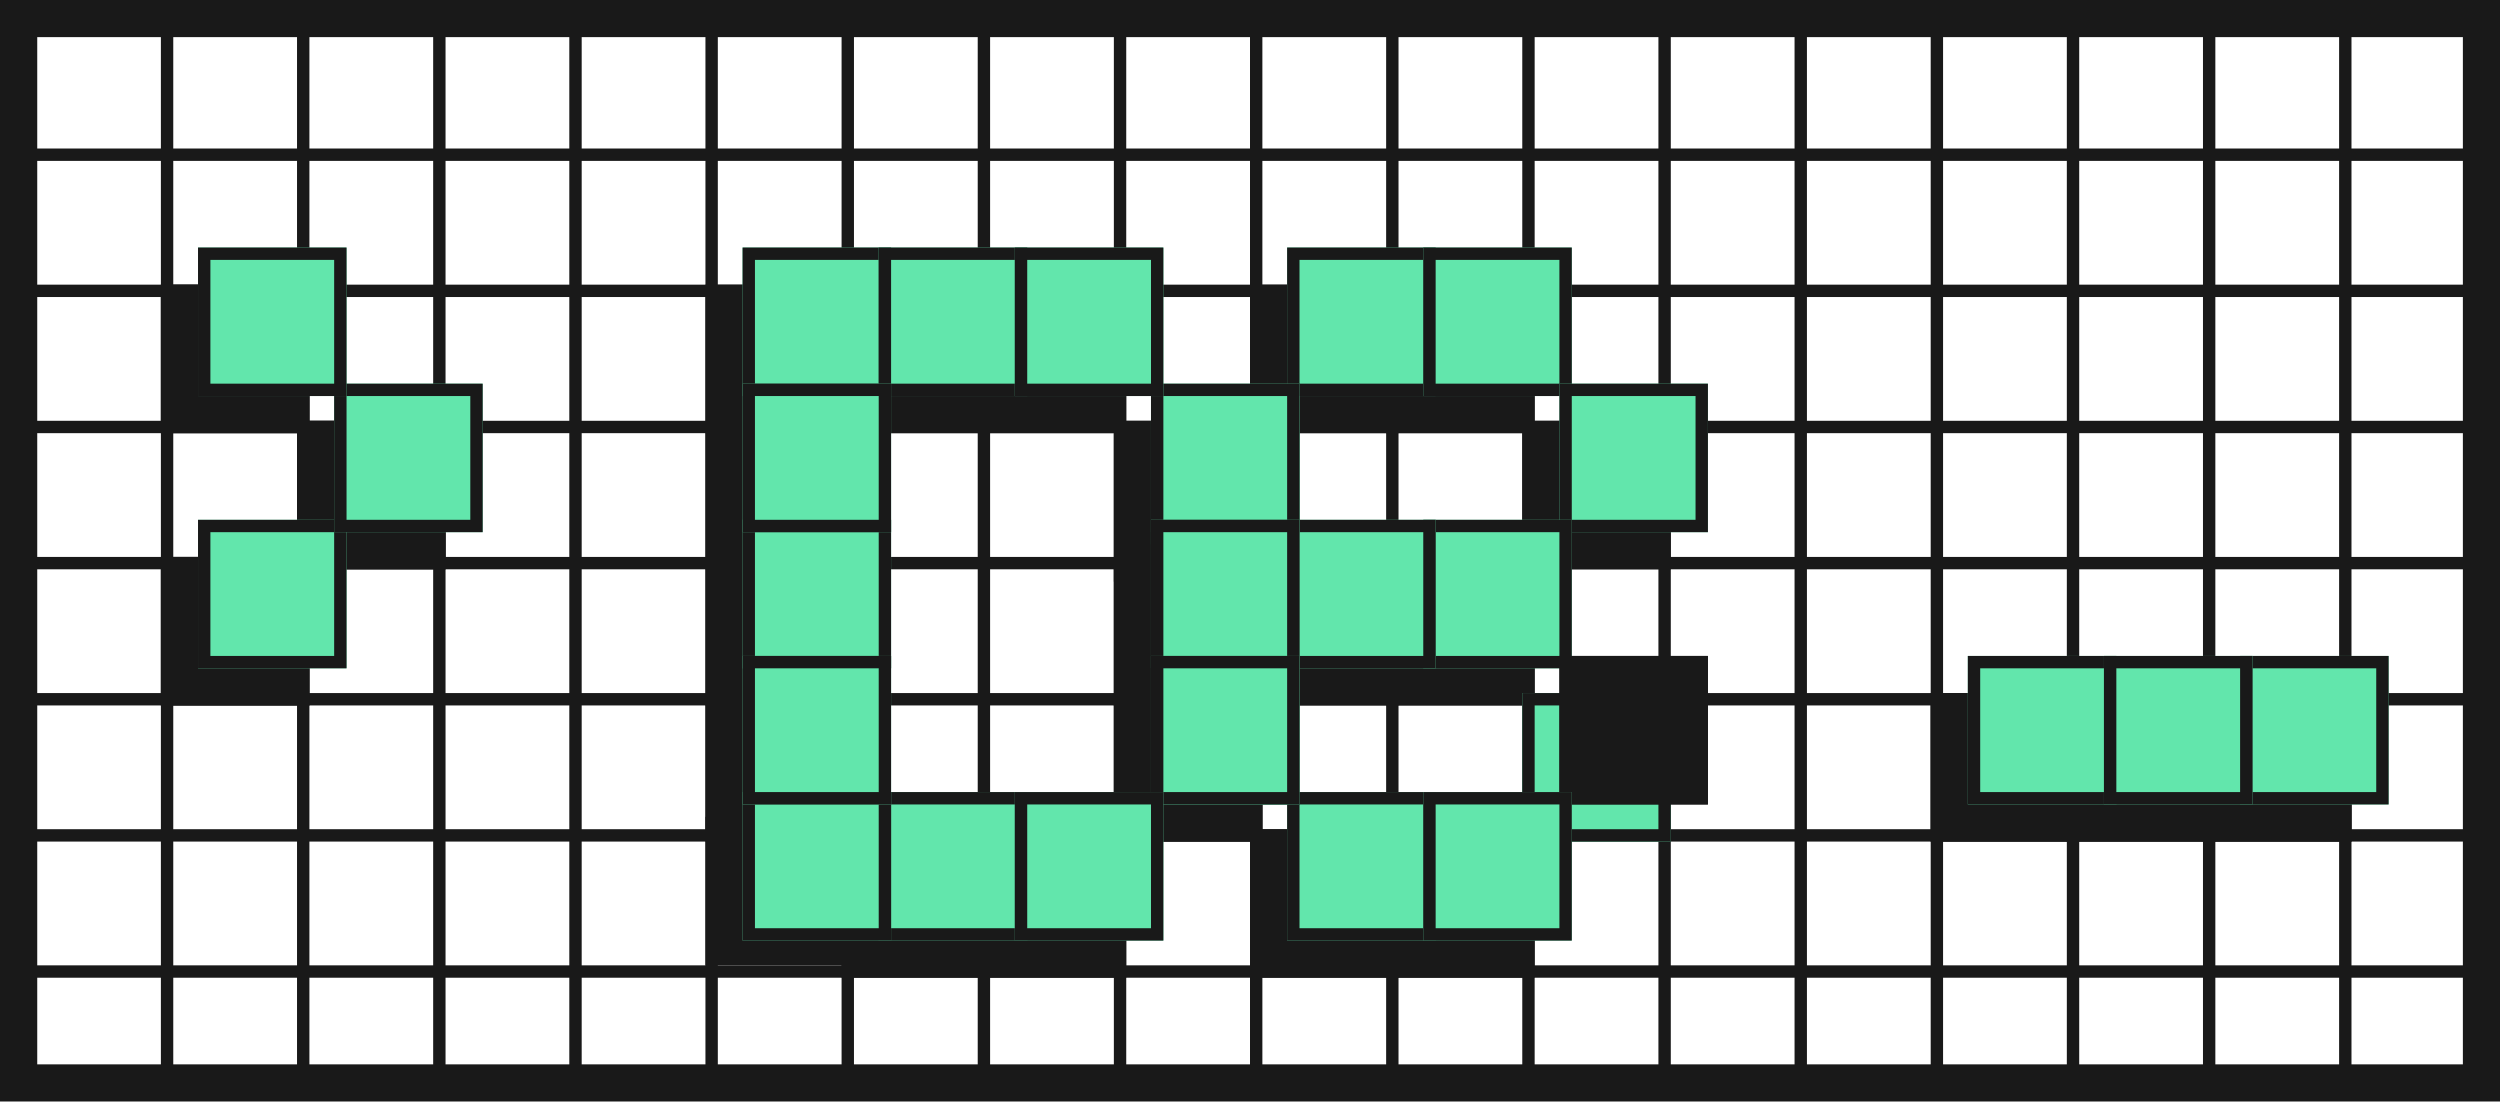
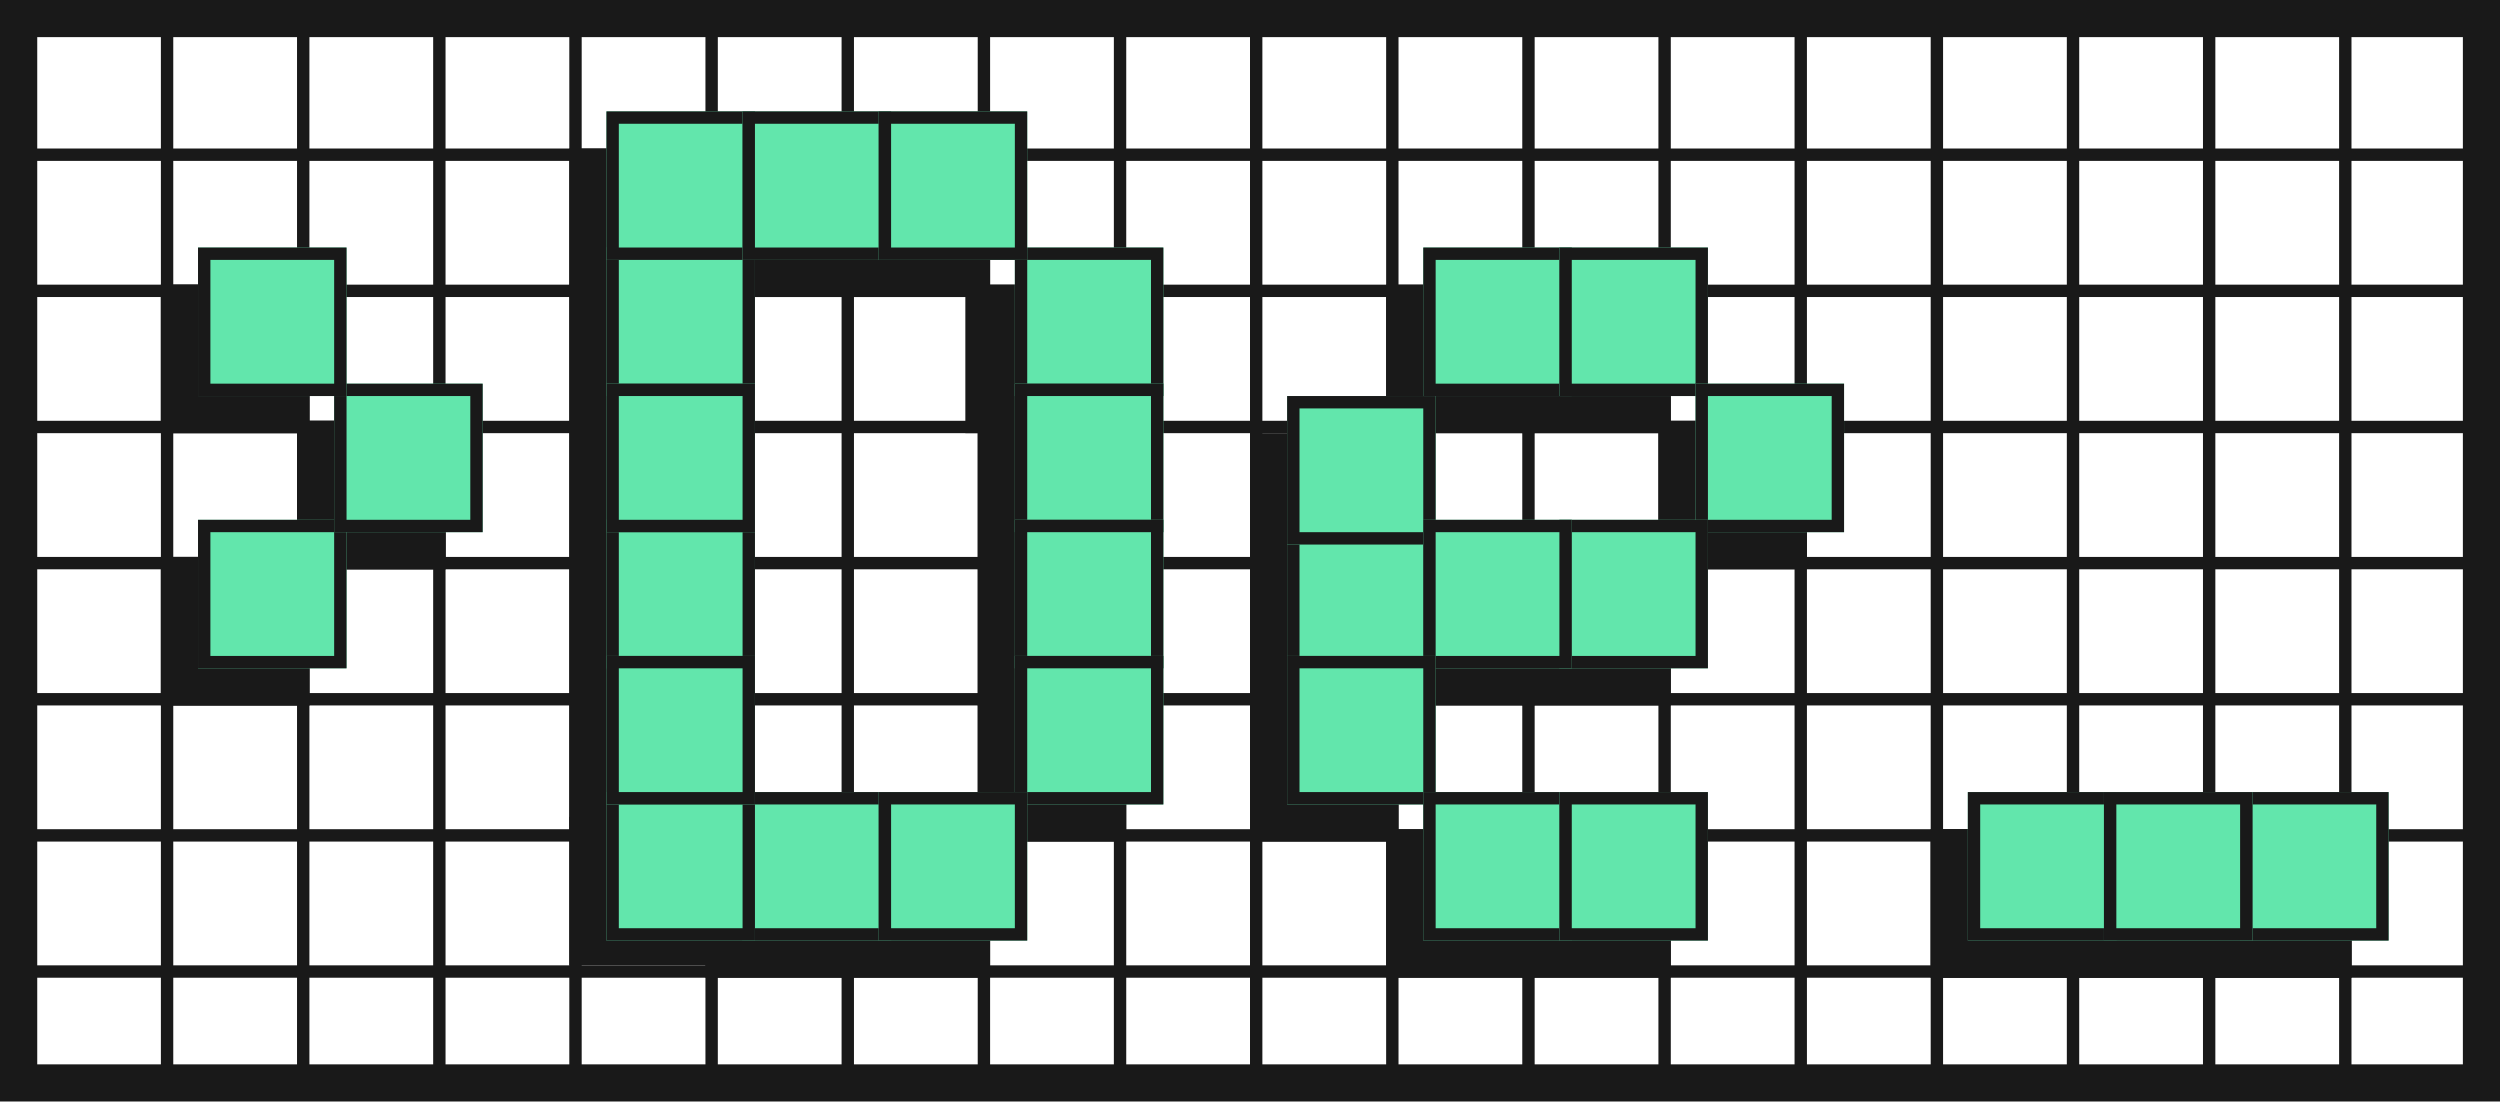
<svg xmlns="http://www.w3.org/2000/svg" width="202" height="89" viewBox="0 0 202 89">
  <defs>
    <style>.a{fill:#fff;stroke-width:3px;}.a,.b,.d,.e{stroke:#191919;}.b,.g{fill:none;}.c,.e{fill:#191919;}.d{fill:#62e6ac;}.f{stroke:none;}</style>
  </defs>
  <g transform="translate(-596 -641)">
    <g class="a" transform="translate(596 641)">
      <rect class="f" width="202" height="89" />
      <rect class="g" x="1.5" y="1.5" width="199" height="86" />
    </g>
    <line class="b" y2="85" transform="translate(598.5 643.5)" />
    <line class="b" y2="85" transform="translate(609.5 643.5)" />
    <line class="b" y2="85" transform="translate(620.5 643.5)" />
    <line class="b" y2="85" transform="translate(631.5 643.5)" />
    <line class="b" y2="85" transform="translate(642.5 643.5)" />
    <line class="b" y2="85" transform="translate(653.5 643.5)" />
    <line class="b" y2="85" transform="translate(664.5 643.5)" />
    <line class="b" y2="85" transform="translate(675.5 643.5)" />
    <line class="b" y2="85" transform="translate(686.5 643.5)" />
    <line class="b" y2="85" transform="translate(697.5 643.5)" />
    <line class="b" y2="85" transform="translate(708.5 643.5)" />
    <line class="b" y2="85" transform="translate(719.5 643.5)" />
    <line class="b" y2="85" transform="translate(730.5 643.5)" />
    <line class="b" y2="85" transform="translate(741.5 643.5)" />
    <line class="b" y2="85" transform="translate(752.5 643.5)" />
    <line class="b" y2="85" transform="translate(763.5 643.5)" />
    <line class="b" y2="85" transform="translate(774.5 643.5)" />
    <line class="b" y2="85" transform="translate(785.5 643.5)" />
    <line class="b" x2="198" transform="translate(598.5 642.5)" />
    <line class="b" x2="198" transform="translate(598.5 653.5)" />
    <line class="b" x2="198" transform="translate(598.5 664.5)" />
    <line class="b" x2="198" transform="translate(598.5 675.5)" />
    <line class="b" x2="198" transform="translate(598.5 686.5)" />
    <line class="b" x2="198" transform="translate(598.5 697.5)" />
    <line class="b" x2="198" transform="translate(598.5 708.5)" />
    <line class="b" x2="198" transform="translate(598.5 719.5)" />
-     <g transform="translate(33 11)">
-       <rect class="c" width="12" height="12" transform="translate(620 653)" />
-       <rect class="c" width="12" height="12" transform="translate(631 653)" />
-       <rect class="c" width="12" height="12" transform="translate(653 664)" />
-       <rect class="c" width="12" height="12" transform="translate(642 653)" />
-       <rect class="c" width="12" height="12" transform="translate(653 675)" />
-       <rect class="c" width="12" height="12" transform="translate(653 686)" />
-       <rect class="c" width="12" height="12" transform="translate(631 697)" />
-       <rect class="c" width="12" height="12" transform="translate(642 697)" />
-       <rect class="c" width="12" height="12" transform="translate(620 675)" />
-       <rect class="c" width="12" height="12" transform="translate(620 696)" />
-       <rect class="c" width="12" height="12" transform="translate(620 664)" />
-       <rect class="c" width="12" height="12" transform="translate(620 686)" />
-     </g>
-     <g transform="translate(22)">
-       <rect class="c" width="12" height="12" transform="translate(664 686)" />
-       <rect class="c" width="12" height="12" transform="translate(664 676)" />
-       <rect class="c" width="12" height="12" transform="translate(675 664)" />
-       <rect class="c" width="12" height="12" transform="translate(686 664)" />
-       <rect class="c" width="12" height="12" transform="translate(697 675)" />
-       <rect class="c" width="12" height="12" transform="translate(686 686)" />
-       <g class="d" transform="translate(697 697)">
-         <rect class="f" width="12" height="12" />
-         <rect class="g" x="0.5" y="0.5" width="11" height="11" />
-       </g>
-       <rect class="c" width="12" height="12" transform="translate(675 686)" />
-       <rect class="c" width="12" height="12" transform="translate(664 697)" />
-       <rect class="c" width="12" height="12" transform="translate(675 708)" />
-       <rect class="c" width="12" height="12" transform="translate(686 708)" />
-     </g>
-     <g transform="translate(1)">
-       <g transform="translate(24 -3)">
+     <g transform="translate(-11)">
+       <g transform="translate(44)">
+         <rect class="c" width="12" height="12" transform="translate(664 686)" />
+         <rect class="c" width="12" height="12" transform="translate(664 676)" />
+         <rect class="c" width="12" height="12" transform="translate(675 664)" />
+         <rect class="c" width="12" height="12" transform="translate(686 664)" />
+         <rect class="c" width="12" height="12" transform="translate(697 675)" />
+         <rect class="c" width="12" height="12" transform="translate(686 686)" />
+         <rect class="c" width="12" height="12" transform="translate(675 686)" />
+         <rect class="c" width="12" height="12" transform="translate(664 697)" />
+         <rect class="c" width="12" height="12" transform="translate(675 708)" />
+         <rect class="c" width="12" height="12" transform="translate(686 708)" />
+       </g>
+       <g transform="translate(47 -3)">
        <g class="d" transform="translate(664 686)">
          <rect class="f" width="12" height="12" />
          <rect class="g" x="0.5" y="0.5" width="11" height="11" />
        </g>
        <g class="d" transform="translate(664 676)">
          <rect class="f" width="12" height="12" />
          <rect class="g" x="0.5" y="0.5" width="11" height="11" />
        </g>
        <g class="d" transform="translate(675 664)">
          <rect class="f" width="12" height="12" />
          <rect class="g" x="0.5" y="0.5" width="11" height="11" />
        </g>
        <g class="d" transform="translate(686 664)">
          <rect class="f" width="12" height="12" />
          <rect class="g" x="0.5" y="0.5" width="11" height="11" />
        </g>
        <g class="d" transform="translate(697 675)">
          <rect class="f" width="12" height="12" />
          <rect class="g" x="0.5" y="0.5" width="11" height="11" />
        </g>
        <g class="d" transform="translate(686 686)">
          <rect class="f" width="12" height="12" />
          <rect class="g" x="0.5" y="0.5" width="11" height="11" />
        </g>
-         <g class="e" transform="translate(697 697)">
-           <rect class="f" width="12" height="12" />
-           <rect class="g" x="0.5" y="0.5" width="11" height="11" />
-         </g>
        <g class="d" transform="translate(675 686)">
          <rect class="f" width="12" height="12" />
          <rect class="g" x="0.5" y="0.5" width="11" height="11" />
        </g>
        <g class="d" transform="translate(664 697)">
          <rect class="f" width="12" height="12" />
          <rect class="g" x="0.5" y="0.5" width="11" height="11" />
        </g>
        <g class="d" transform="translate(675 708)">
          <rect class="f" width="12" height="12" />
          <rect class="g" x="0.5" y="0.5" width="11" height="11" />
        </g>
        <g class="d" transform="translate(686 708)">
          <rect class="f" width="12" height="12" />
          <rect class="g" x="0.5" y="0.5" width="11" height="11" />
        </g>
      </g>
-       <g transform="translate(35 8)">
+     </g>
+     <g transform="translate(-11)">
+       <g transform="translate(33 11)">
+         <rect class="c" width="12" height="12" transform="translate(620 653)" />
+         <rect class="c" width="12" height="12" transform="translate(620 642)" />
+         <rect class="c" width="12" height="12" transform="translate(631 642)" />
+         <rect class="c" width="12" height="12" transform="translate(642 642)" />
+         <rect class="c" width="12" height="12" transform="translate(652 653)" />
+         <rect class="c" width="12" height="12" transform="translate(653 664)" />
+         <rect class="c" width="12" height="12" transform="translate(653 675)" />
+         <rect class="c" width="12" height="12" transform="translate(653 686)" />
+         <rect class="c" width="12" height="12" transform="translate(631 697)" />
+         <rect class="c" width="12" height="12" transform="translate(642 697)" />
+         <rect class="c" width="12" height="12" transform="translate(620 675)" />
+         <rect class="c" width="12" height="12" transform="translate(620 696)" />
+         <rect class="c" width="12" height="12" transform="translate(620 664)" />
+         <rect class="c" width="12" height="12" transform="translate(620 686)" />
+       </g>
+       <g transform="translate(36 8)">
        <g class="d" transform="translate(620 653)">
          <rect class="f" width="12" height="12" />
          <rect class="g" x="0.5" y="0.5" width="11" height="11" />
        </g>
-         <g class="d" transform="translate(631 653)">
+         <g class="d" transform="translate(620 642)">
+           <rect class="f" width="12" height="12" />
+           <rect class="g" x="0.5" y="0.5" width="11" height="11" />
+         </g>
+         <g class="d" transform="translate(653 653)">
+           <rect class="f" width="12" height="12" />
+           <rect class="g" x="0.5" y="0.5" width="11" height="11" />
+         </g>
+         <g class="d" transform="translate(631 642)">
          <rect class="f" width="12" height="12" />
          <rect class="g" x="0.5" y="0.5" width="11" height="11" />
        </g>
        <g class="d" transform="translate(653 664)">
          <rect class="f" width="12" height="12" />
          <rect class="g" x="0.5" y="0.5" width="11" height="11" />
        </g>
-         <g class="d" transform="translate(642 653)">
+         <g class="d" transform="translate(642 642)">
          <rect class="f" width="12" height="12" />
          <rect class="g" x="0.5" y="0.5" width="11" height="11" />
        </g>
        <g class="d" transform="translate(653 675)">
          <rect class="f" width="12" height="12" />
          <rect class="g" x="0.5" y="0.5" width="11" height="11" />
        </g>
        <g class="d" transform="translate(653 686)">
          <rect class="f" width="12" height="12" />
          <rect class="g" x="0.5" y="0.5" width="11" height="11" />
        </g>
        <g class="d" transform="translate(631 697)">
          <rect class="f" width="12" height="12" />
          <rect class="g" x="0.5" y="0.5" width="11" height="11" />
        </g>
        <g class="d" transform="translate(642 697)">
          <rect class="f" width="12" height="12" />
          <rect class="g" x="0.5" y="0.5" width="11" height="11" />
        </g>
        <g class="d" transform="translate(620 675)">
          <rect class="f" width="12" height="12" />
          <rect class="g" x="0.5" y="0.5" width="11" height="11" />
        </g>
        <g class="d" transform="translate(620 697)">
          <rect class="f" width="12" height="12" />
          <rect class="g" x="0.5" y="0.5" width="11" height="11" />
        </g>
        <g class="d" transform="translate(620 664)">
          <rect class="f" width="12" height="12" />
          <rect class="g" x="0.5" y="0.5" width="11" height="11" />
        </g>
        <g class="d" transform="translate(620 686)">
          <rect class="f" width="12" height="12" />
          <rect class="g" x="0.5" y="0.5" width="11" height="11" />
        </g>
      </g>
    </g>
    <g class="e" transform="translate(609 686)">
      <rect class="f" width="12" height="12" />
      <rect class="g" x="0.5" y="0.5" width="11" height="11" />
    </g>
    <g class="e" transform="translate(620 675)">
      <rect class="f" width="12" height="12" />
      <rect class="g" x="0.5" y="0.5" width="11" height="11" />
    </g>
    <g class="e" transform="translate(609 664)">
      <rect class="f" width="12" height="12" />
      <rect class="g" x="0.5" y="0.5" width="11" height="11" />
    </g>
    <g transform="translate(3 -3)">
      <g class="d" transform="translate(609 686)">
        <rect class="f" width="12" height="12" />
        <rect class="g" x="0.5" y="0.5" width="11" height="11" />
      </g>
      <g class="d" transform="translate(620 675)">
        <rect class="f" width="12" height="12" />
        <rect class="g" x="0.5" y="0.5" width="11" height="11" />
      </g>
      <g class="d" transform="translate(609 664)">
        <rect class="f" width="12" height="12" />
        <rect class="g" x="0.5" y="0.5" width="11" height="11" />
      </g>
    </g>
-     <g class="e" transform="translate(752 697)">
-       <rect class="f" width="12" height="12" />
-       <rect class="g" x="0.5" y="0.5" width="11" height="11" />
-     </g>
-     <g class="e" transform="translate(763 697)">
-       <rect class="f" width="12" height="12" />
-       <rect class="g" x="0.5" y="0.5" width="11" height="11" />
-     </g>
-     <g class="d" transform="translate(755 694)">
-       <rect class="f" width="12" height="12" />
-       <rect class="g" x="0.5" y="0.5" width="11" height="11" />
-     </g>
-     <g class="e" transform="translate(774 697)">
-       <rect class="f" width="12" height="12" />
-       <rect class="g" x="0.5" y="0.5" width="11" height="11" />
-     </g>
-     <g class="d" transform="translate(777 694)">
-       <rect class="f" width="12" height="12" />
-       <rect class="g" x="0.5" y="0.5" width="11" height="11" />
-     </g>
-     <g class="d" transform="translate(766 694)">
-       <rect class="f" width="12" height="12" />
-       <rect class="g" x="0.5" y="0.5" width="11" height="11" />
+     <g transform="translate(0 11)">
+       <g class="e" transform="translate(752 697)">
+         <rect class="f" width="12" height="12" />
+         <rect class="g" x="0.5" y="0.5" width="11" height="11" />
+       </g>
+       <g class="e" transform="translate(763 697)">
+         <rect class="f" width="12" height="12" />
+         <rect class="g" x="0.5" y="0.5" width="11" height="11" />
+       </g>
+       <g class="d" transform="translate(755 694)">
+         <rect class="f" width="12" height="12" />
+         <rect class="g" x="0.5" y="0.5" width="11" height="11" />
+       </g>
+       <g class="e" transform="translate(774 697)">
+         <rect class="f" width="12" height="12" />
+         <rect class="g" x="0.5" y="0.5" width="11" height="11" />
+       </g>
+       <g class="d" transform="translate(777 694)">
+         <rect class="f" width="12" height="12" />
+         <rect class="g" x="0.5" y="0.5" width="11" height="11" />
+       </g>
+       <g class="d" transform="translate(766 694)">
+         <rect class="f" width="12" height="12" />
+         <rect class="g" x="0.5" y="0.5" width="11" height="11" />
+       </g>
    </g>
  </g>
</svg>
